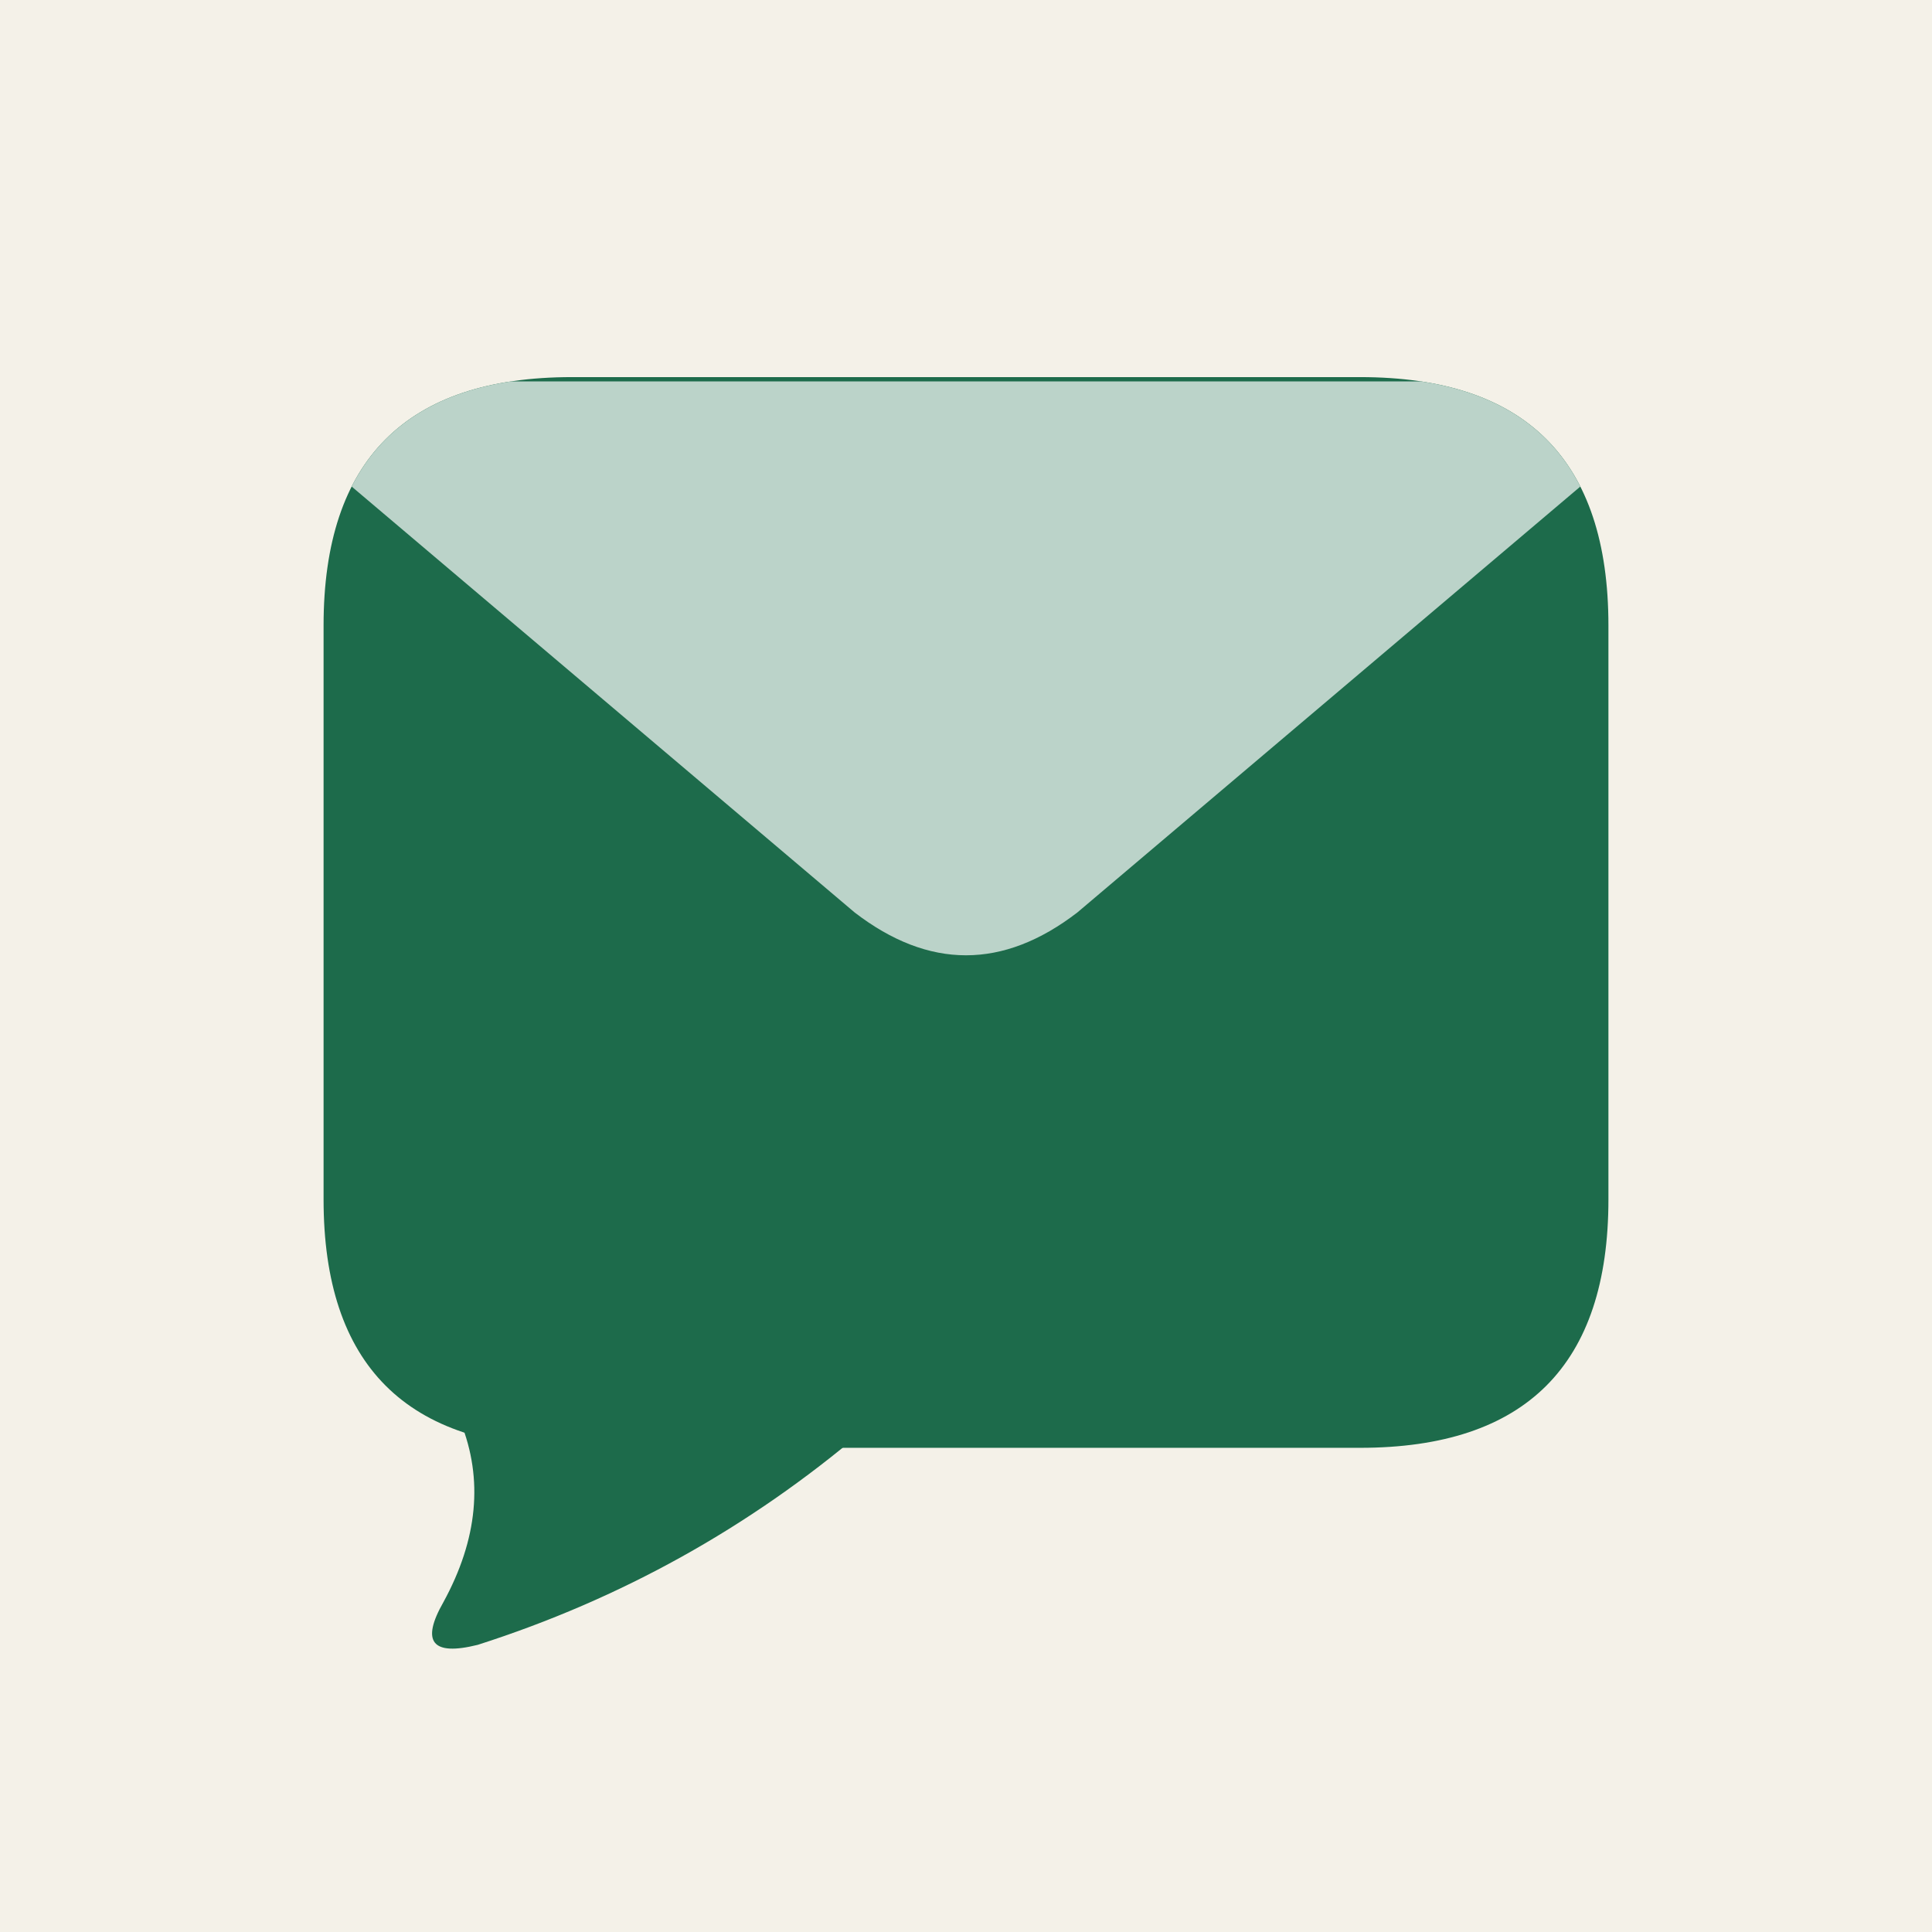
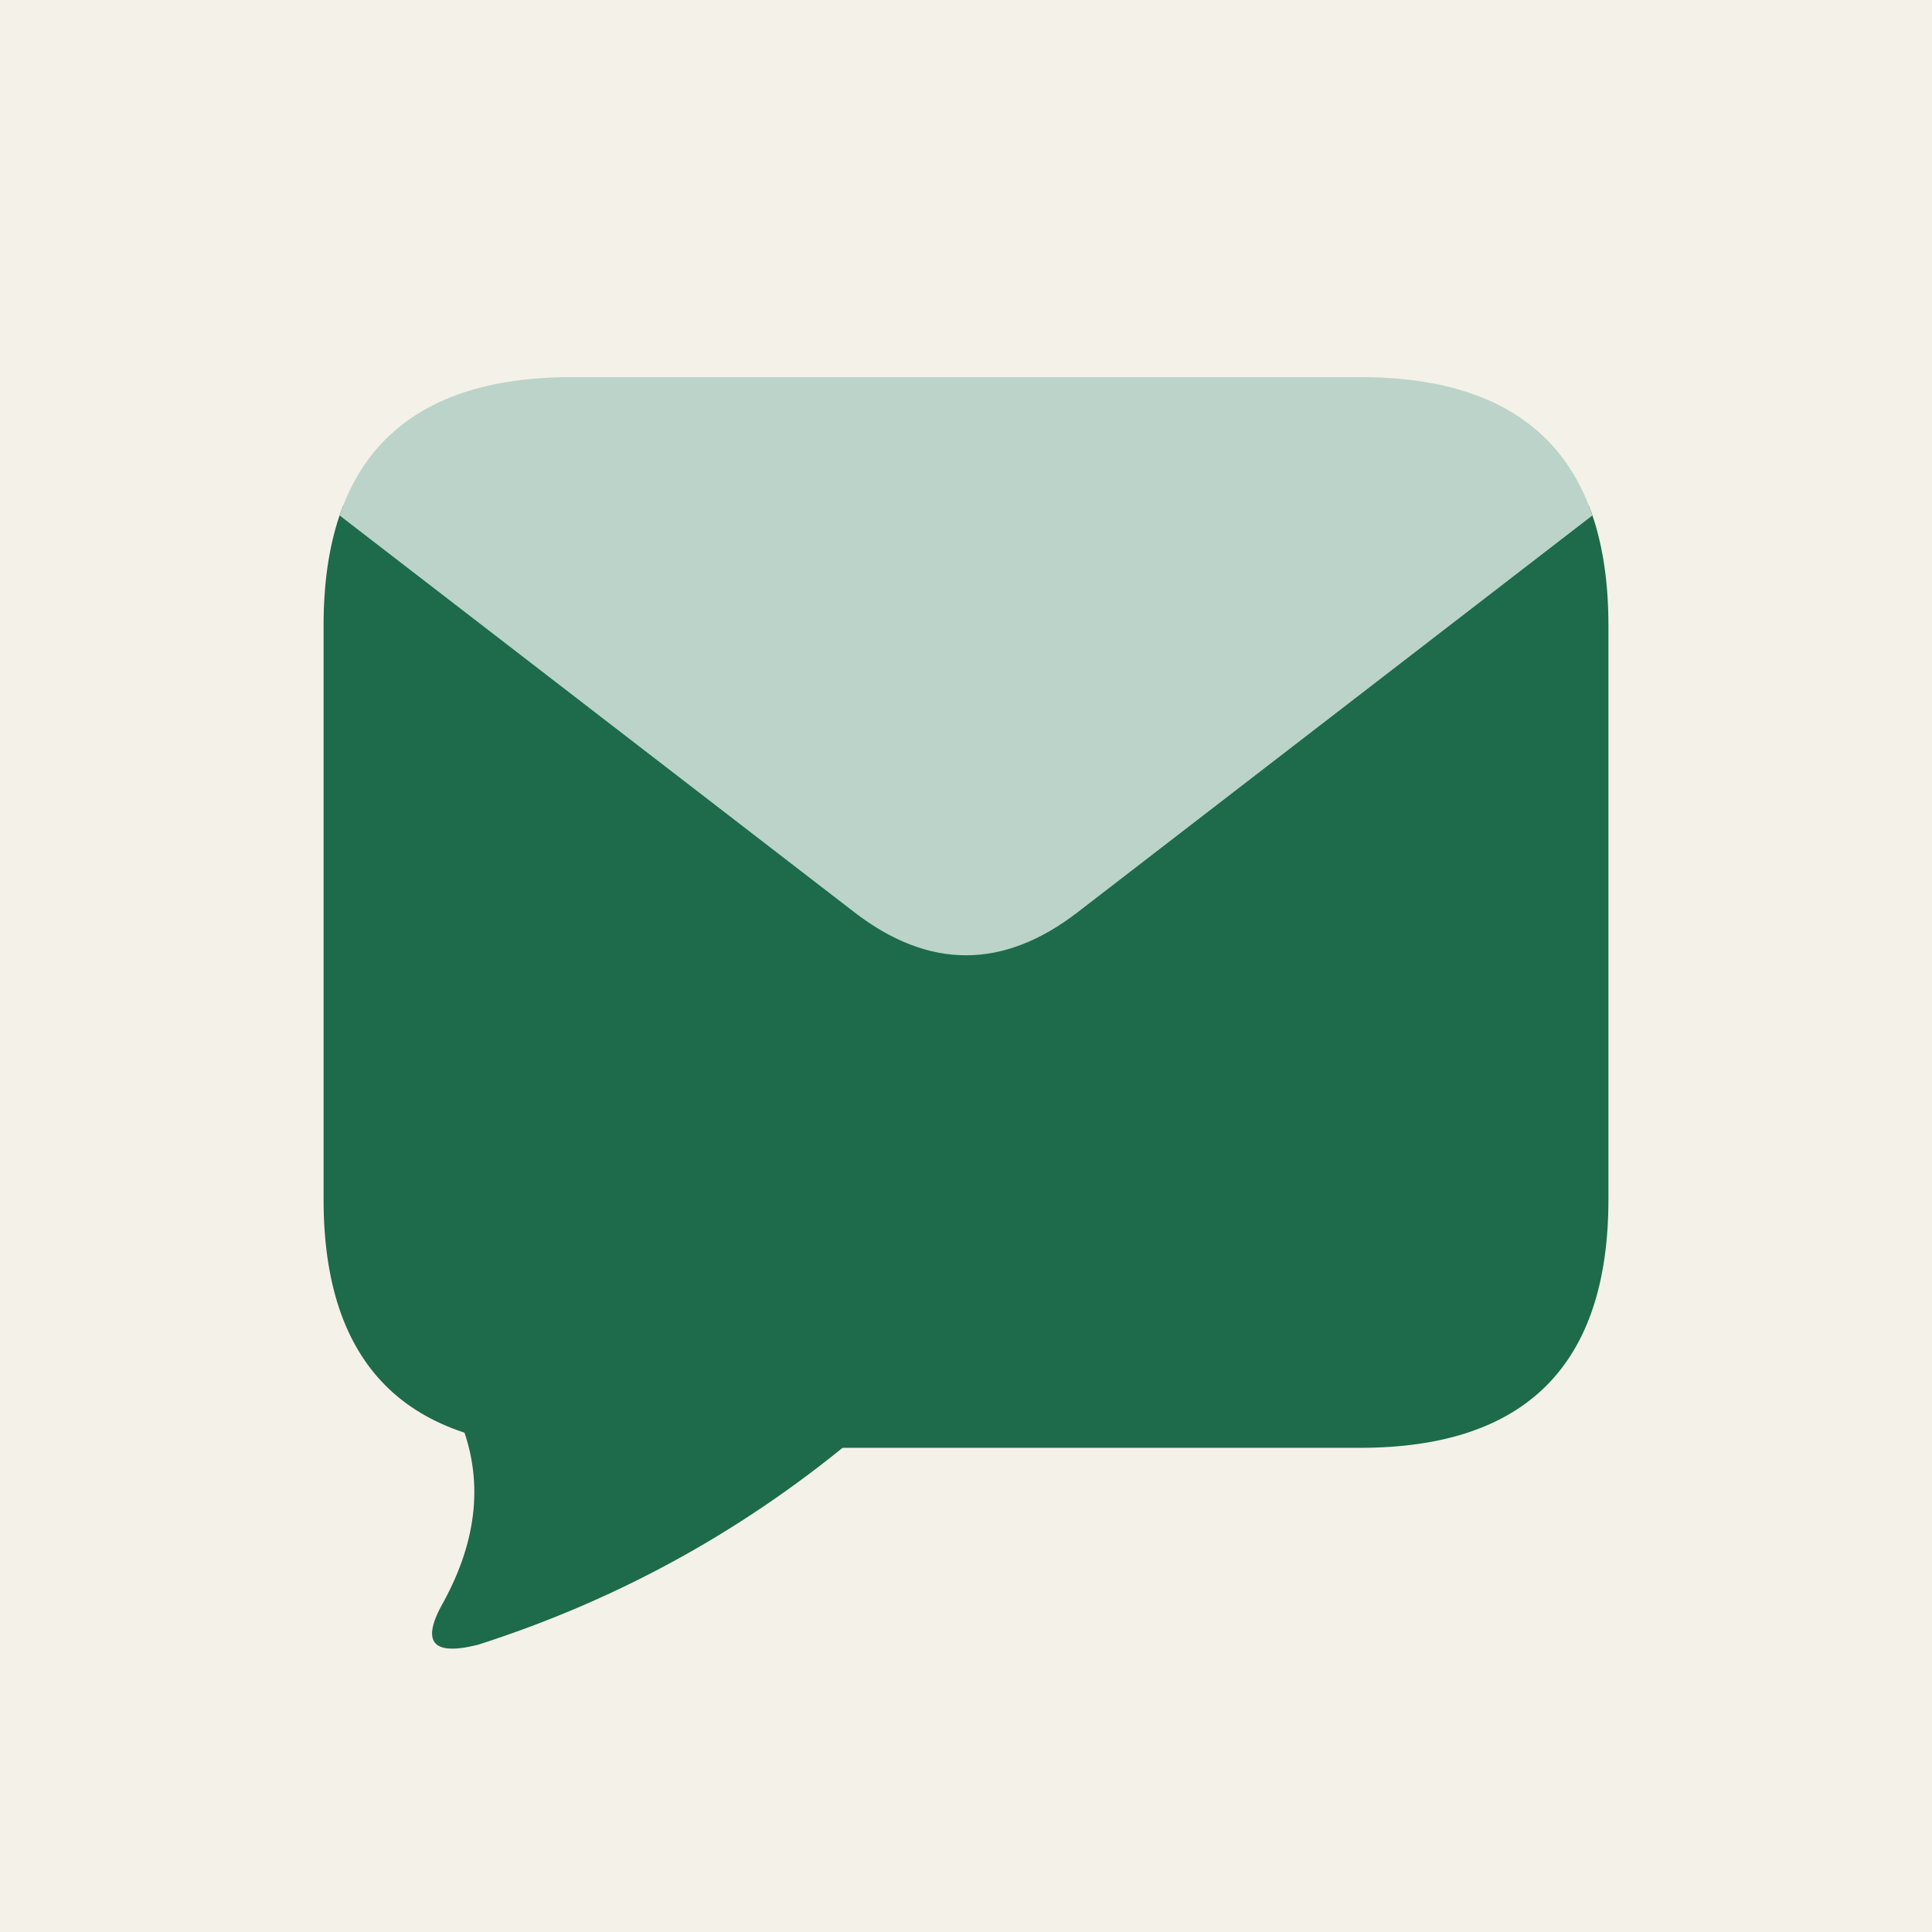
<svg xmlns="http://www.w3.org/2000/svg" viewBox="0 0 1024 1024">
  <rect width="1024" height="1024" fill="#f4f1e8" />
  <g transform="translate(512 512) scale(2.27) translate(-256 -249.5)">
    <defs>
      <clipPath id="b">
        <path d="M164 112 H348 Q406 112 406 170 V304 Q406 362 348 362 H164 Q106 362 106 304 V170 Q106 112 164 112 Z" />
      </clipPath>
    </defs>
-     <path d="M164 112 H348 Q406 112 406 170 V304 Q406 362 348 362 H164 Q106 362 106 304 V170 Q106 112 164 112 Z" fill="#1d6b4b" />
    <path d="M138 356 Q146 376 134 398 Q126 412 142 408 Q192 392 232 358 Z" fill="#1d6b4b" />
-     <path clip-path="url(#b)" d="M106 132 Q110 116 126 113 L386 113 Q402 116 406 132 L282 237 Q256 257 230 237 Z" fill="#bbd3c9" />
+     <path clip-path="url(#b)" d="M86 123 L230 234 Q256 254 282 234 L426 123 L426 382 L86 382 Z" fill="#1d6b4b" />
+     <path clip-path="url(#b)" d="M86 92 L426 92 L426 126 L282 237 Q256 257 230 237 L86 126 Z" fill="#bbd3c9" />
  </g>
</svg>
